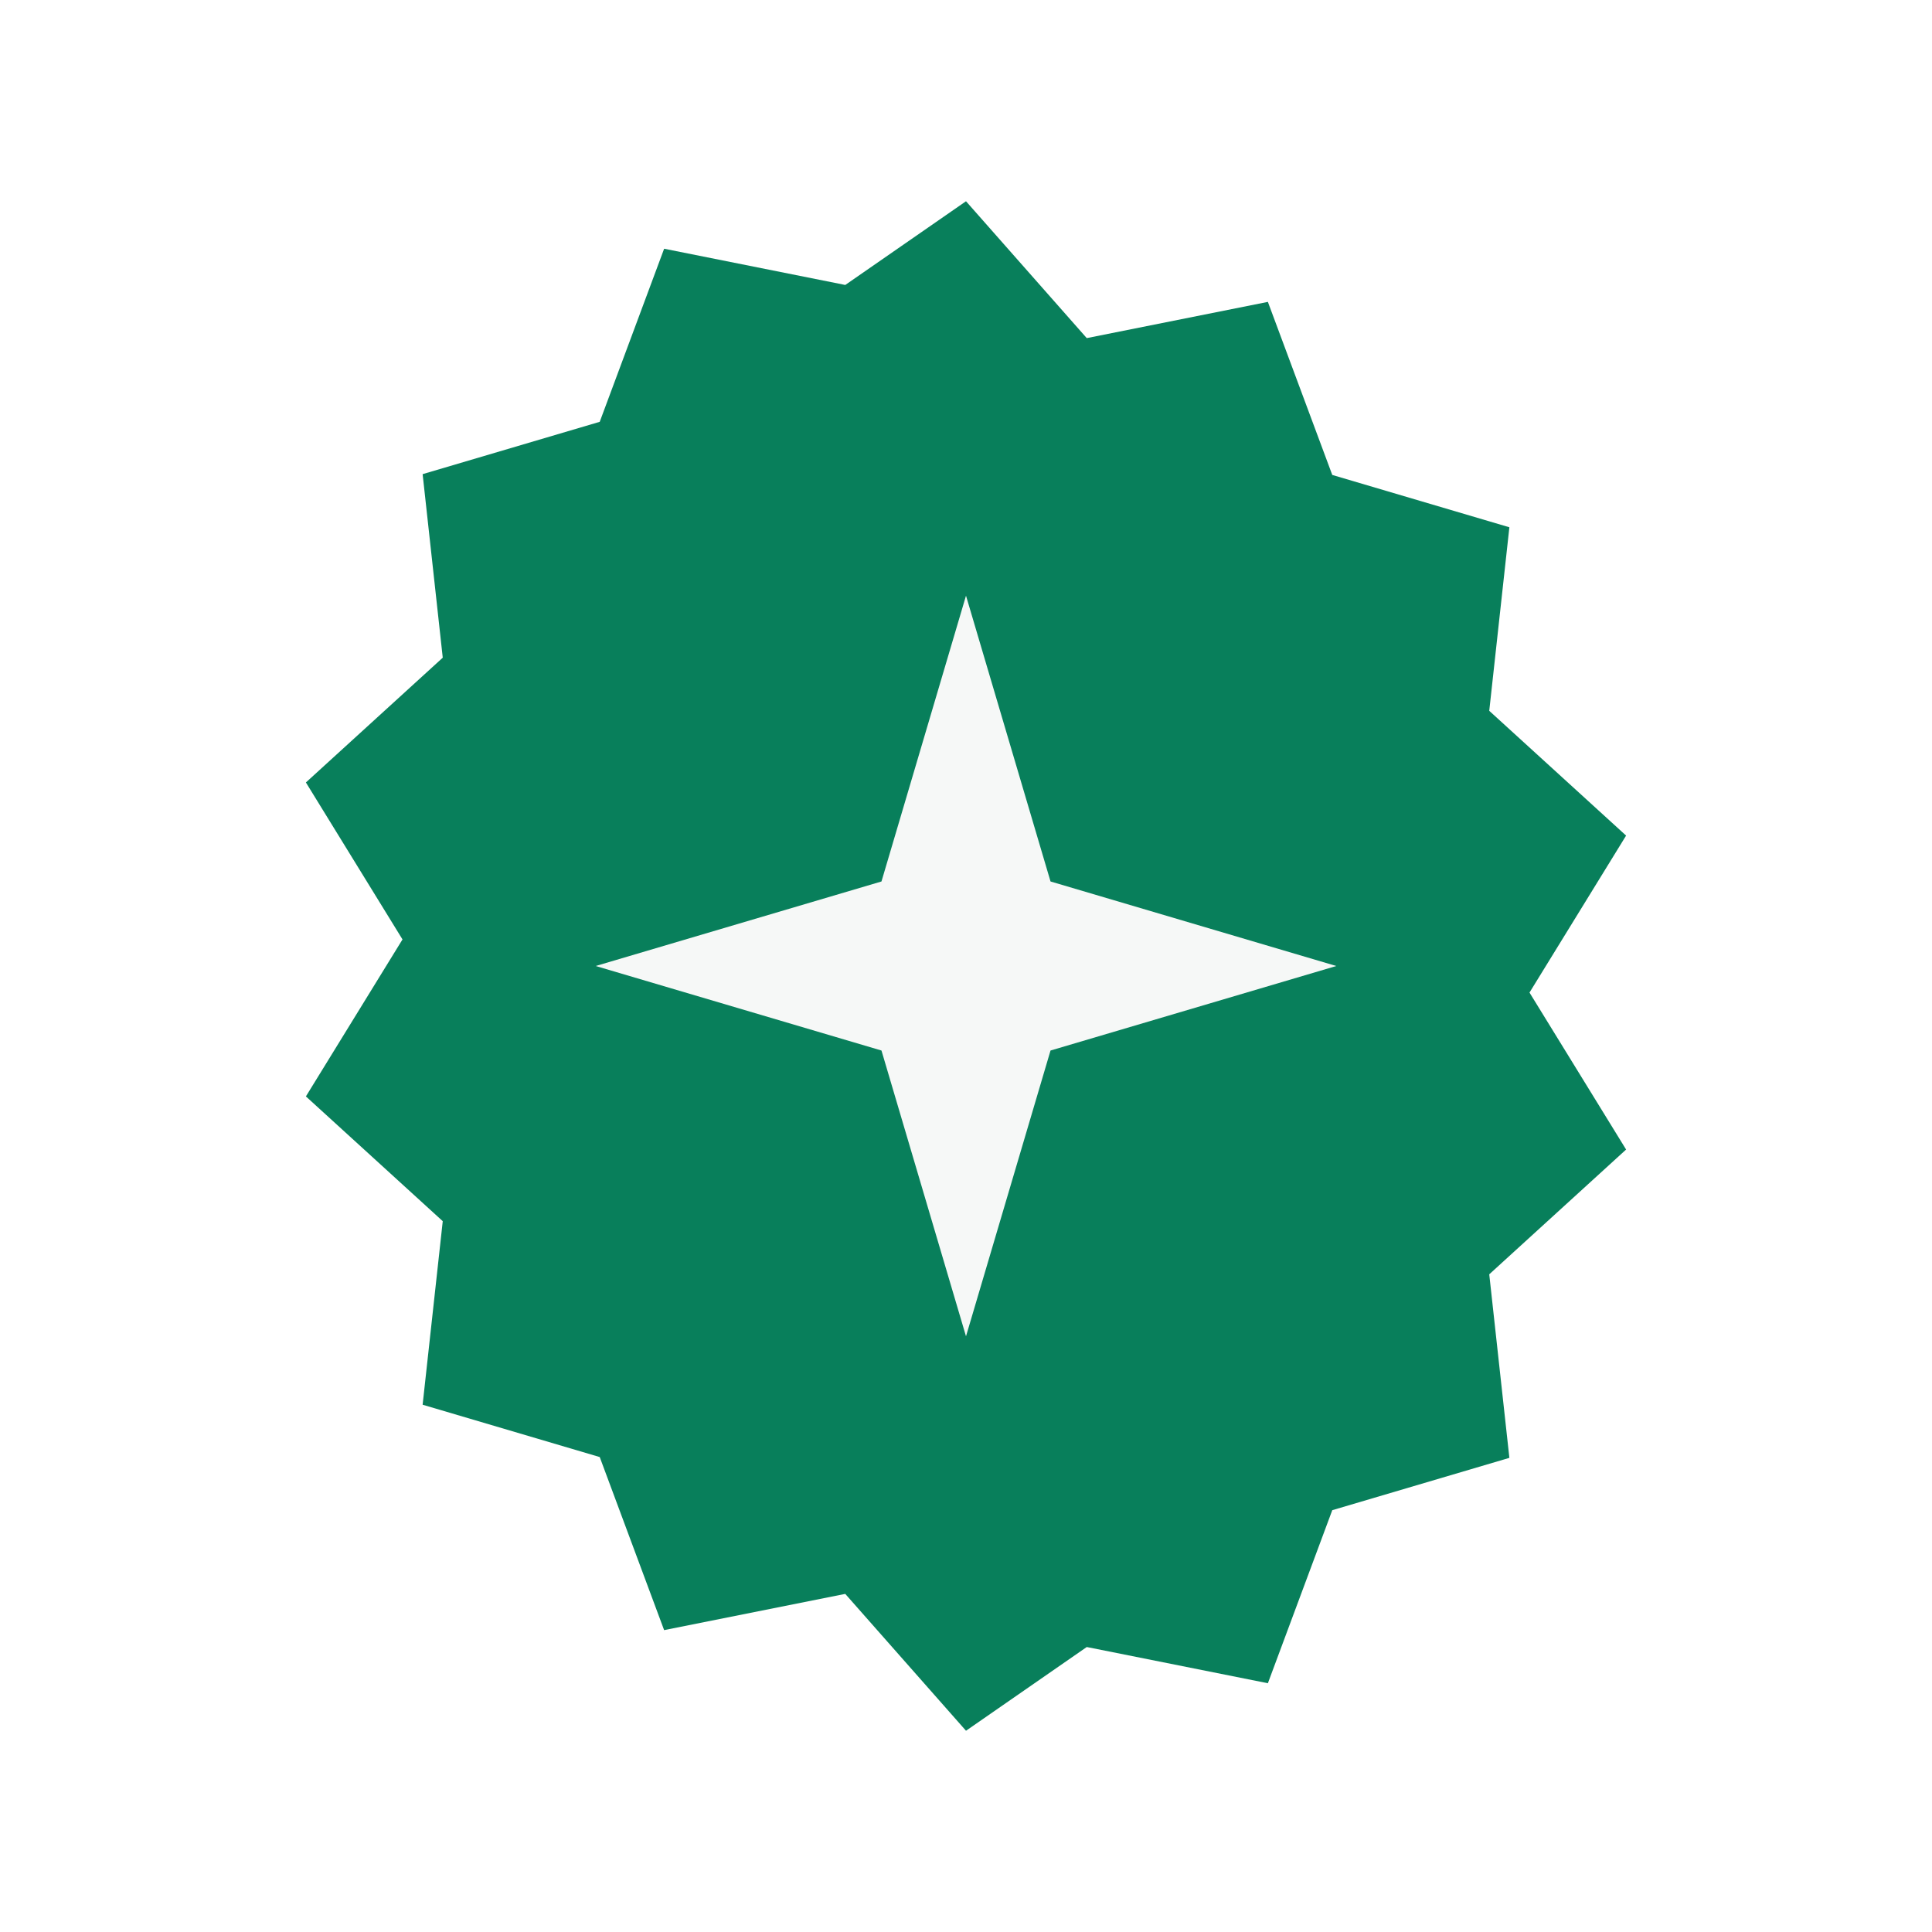
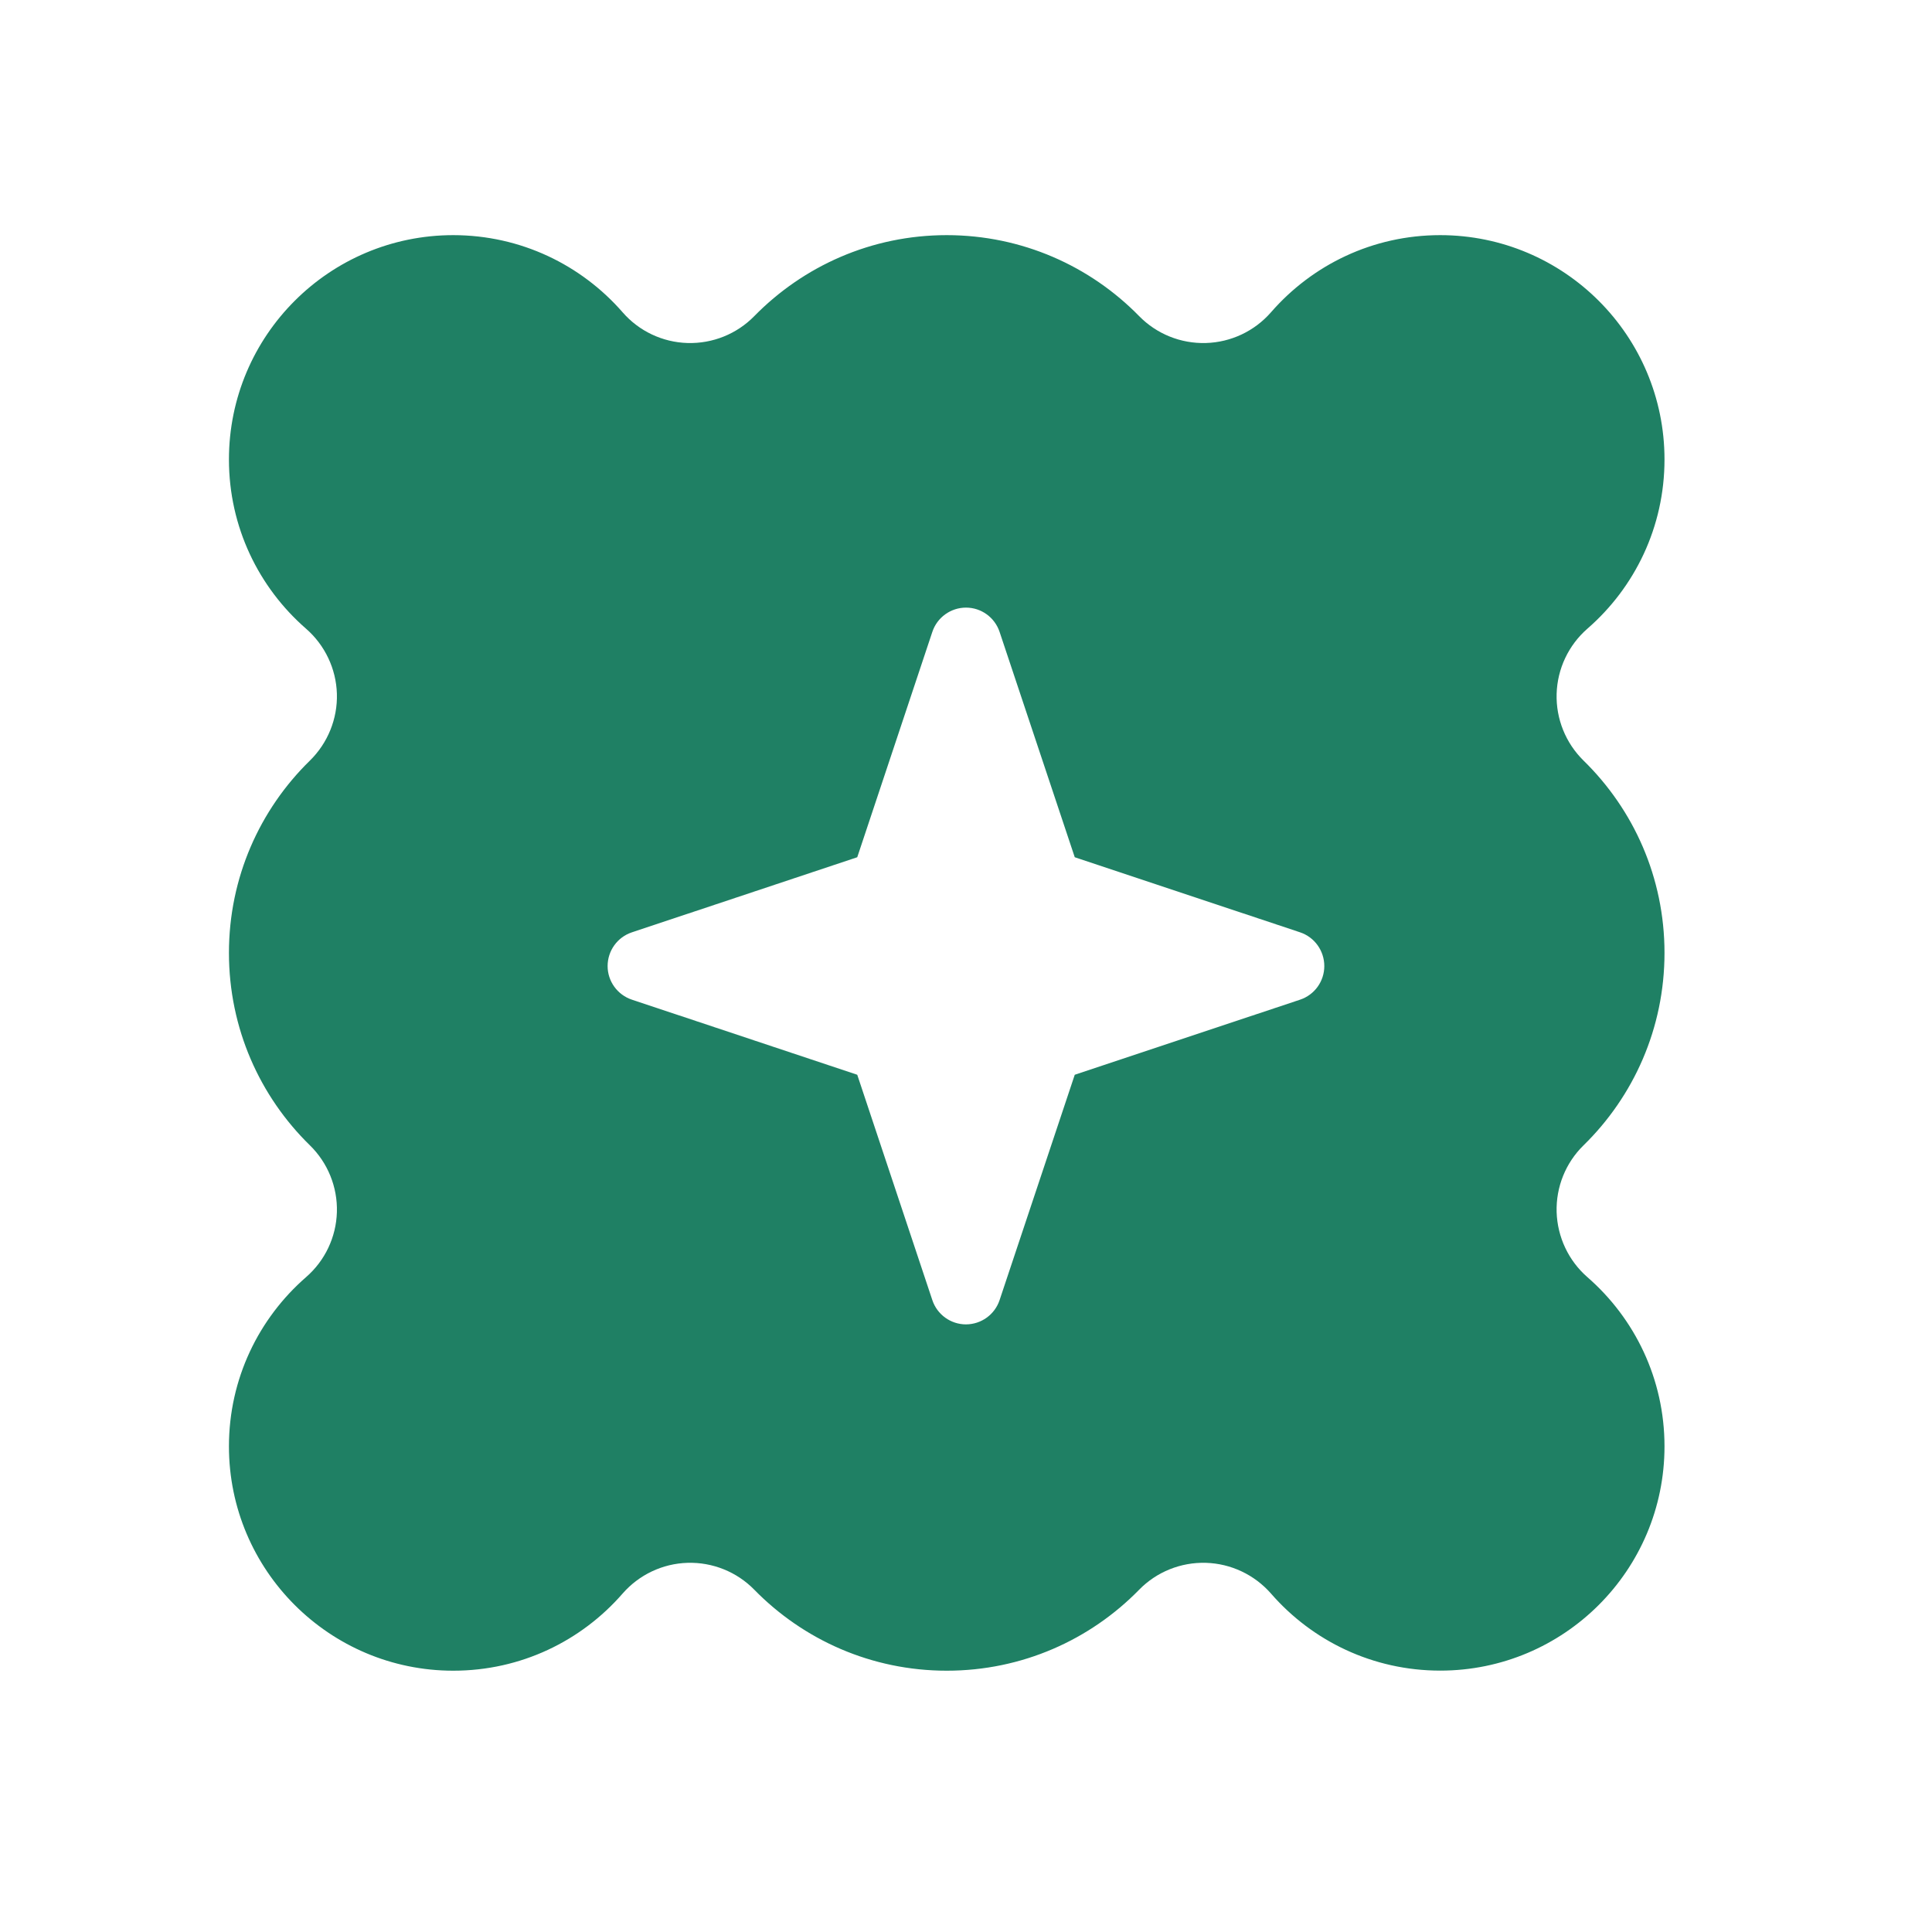
<svg xmlns="http://www.w3.org/2000/svg" width="24" height="24" viewBox="0 0 24 24" fill="none">
-   <path d="M12 2.5l1.5 1.7 2.25-.45.8 2.15 2.2.65-.25 2.28 1.7 1.55-1.2 1.95 1.2 1.95-1.7 1.55.25 2.28-2.2.65-.8 2.15-2.25-.45L12 21.5l-1.5-1.7-2.25.45-.8-2.15-2.2-.65.25-2.28-1.7-1.55L5 11.67 3.8 9.72 5.5 8.17l-.25-2.28 2.2-.65.8-2.15 2.25.45L12 2.5Z" fill="#087F5B" />
-   <path d="m12 7.4 1.05 3.55 3.55 1.05-3.55 1.05L12 16.6l-1.05-3.55L7.4 12l3.55-1.05L12 7.4Z" fill="#F6F8F7" />
+   <path d="M17.891 2.921C19.43 2.922 20.677 4.169 20.677 5.708C20.677 6.546 20.308 7.298 19.719 7.81C19.485 8.014 19.346 8.308 19.337 8.619C19.328 8.929 19.449 9.23 19.671 9.448C20.293 10.056 20.677 10.901 20.677 11.837C20.677 12.774 20.293 13.62 19.671 14.228C19.449 14.445 19.328 14.746 19.337 15.057C19.347 15.368 19.485 15.661 19.719 15.865C20.307 16.377 20.677 17.129 20.677 17.967C20.677 19.506 19.429 20.753 17.891 20.753C17.053 20.753 16.301 20.384 15.789 19.796C15.584 19.562 15.291 19.423 14.98 19.414C14.669 19.405 14.368 19.526 14.151 19.748C13.543 20.37 12.697 20.754 11.761 20.754C10.825 20.754 9.979 20.37 9.37 19.748C9.153 19.526 8.852 19.405 8.541 19.414C8.231 19.423 7.938 19.562 7.734 19.796C7.221 20.385 6.47 20.754 5.631 20.754C4.093 20.754 2.844 19.506 2.844 17.967C2.844 17.129 3.214 16.377 3.802 15.865C4.037 15.661 4.176 15.368 4.185 15.057C4.194 14.746 4.072 14.445 3.85 14.228C3.228 13.62 2.844 12.774 2.844 11.837C2.844 10.901 3.228 10.056 3.85 9.448C4.072 9.23 4.194 8.929 4.185 8.619C4.176 8.308 4.036 8.014 3.802 7.81C3.214 7.298 2.844 6.546 2.844 5.708C2.844 4.169 4.092 2.921 5.631 2.921C6.47 2.922 7.221 3.291 7.734 3.879C7.938 4.114 8.231 4.252 8.541 4.261C8.852 4.27 9.153 4.149 9.37 3.927C9.979 3.306 10.824 2.921 11.761 2.921C12.698 2.922 13.543 3.306 14.151 3.927C14.368 4.149 14.669 4.27 14.98 4.261C15.291 4.252 15.584 4.114 15.789 3.879C16.301 3.291 17.052 2.921 17.891 2.921ZM12 7.548C11.811 7.548 11.642 7.669 11.582 7.849L10.649 10.649L7.849 11.582C7.669 11.642 7.548 11.811 7.548 12.001C7.548 12.19 7.67 12.358 7.849 12.418L10.649 13.351L11.582 16.151C11.642 16.331 11.811 16.452 12 16.452C12.19 16.451 12.357 16.33 12.417 16.151L13.351 13.351L16.151 12.418C16.33 12.358 16.451 12.19 16.451 12.001C16.451 11.811 16.33 11.642 16.151 11.582L13.351 10.649L12.417 7.849C12.357 7.67 12.19 7.548 12 7.548Z" fill="#1F8064" />
</svg>
